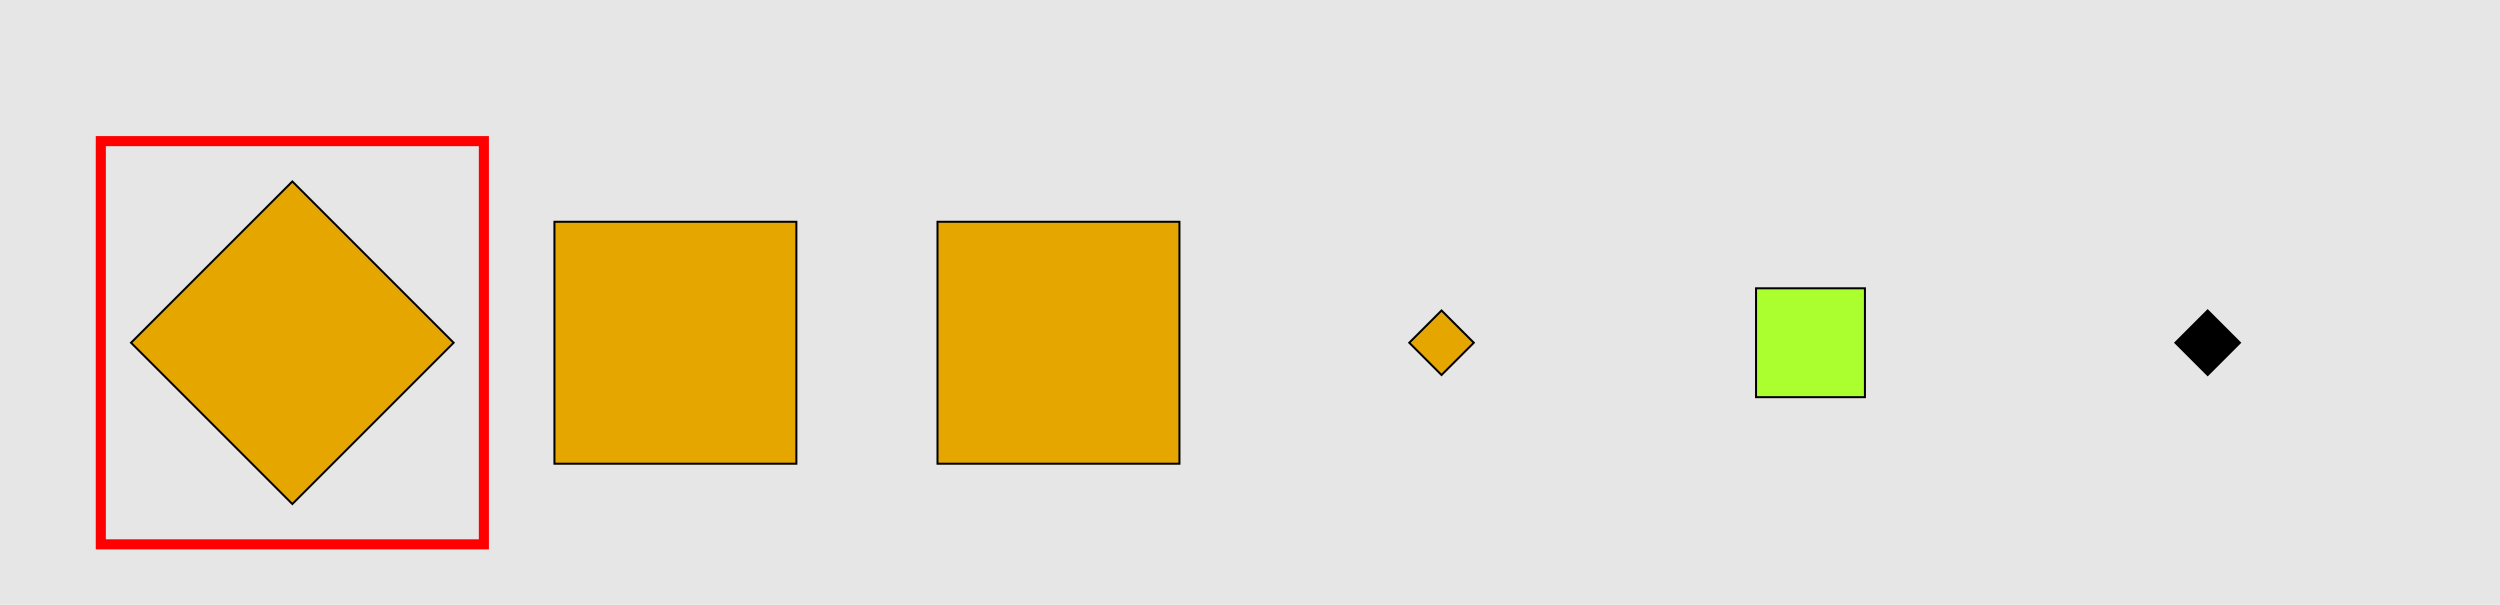
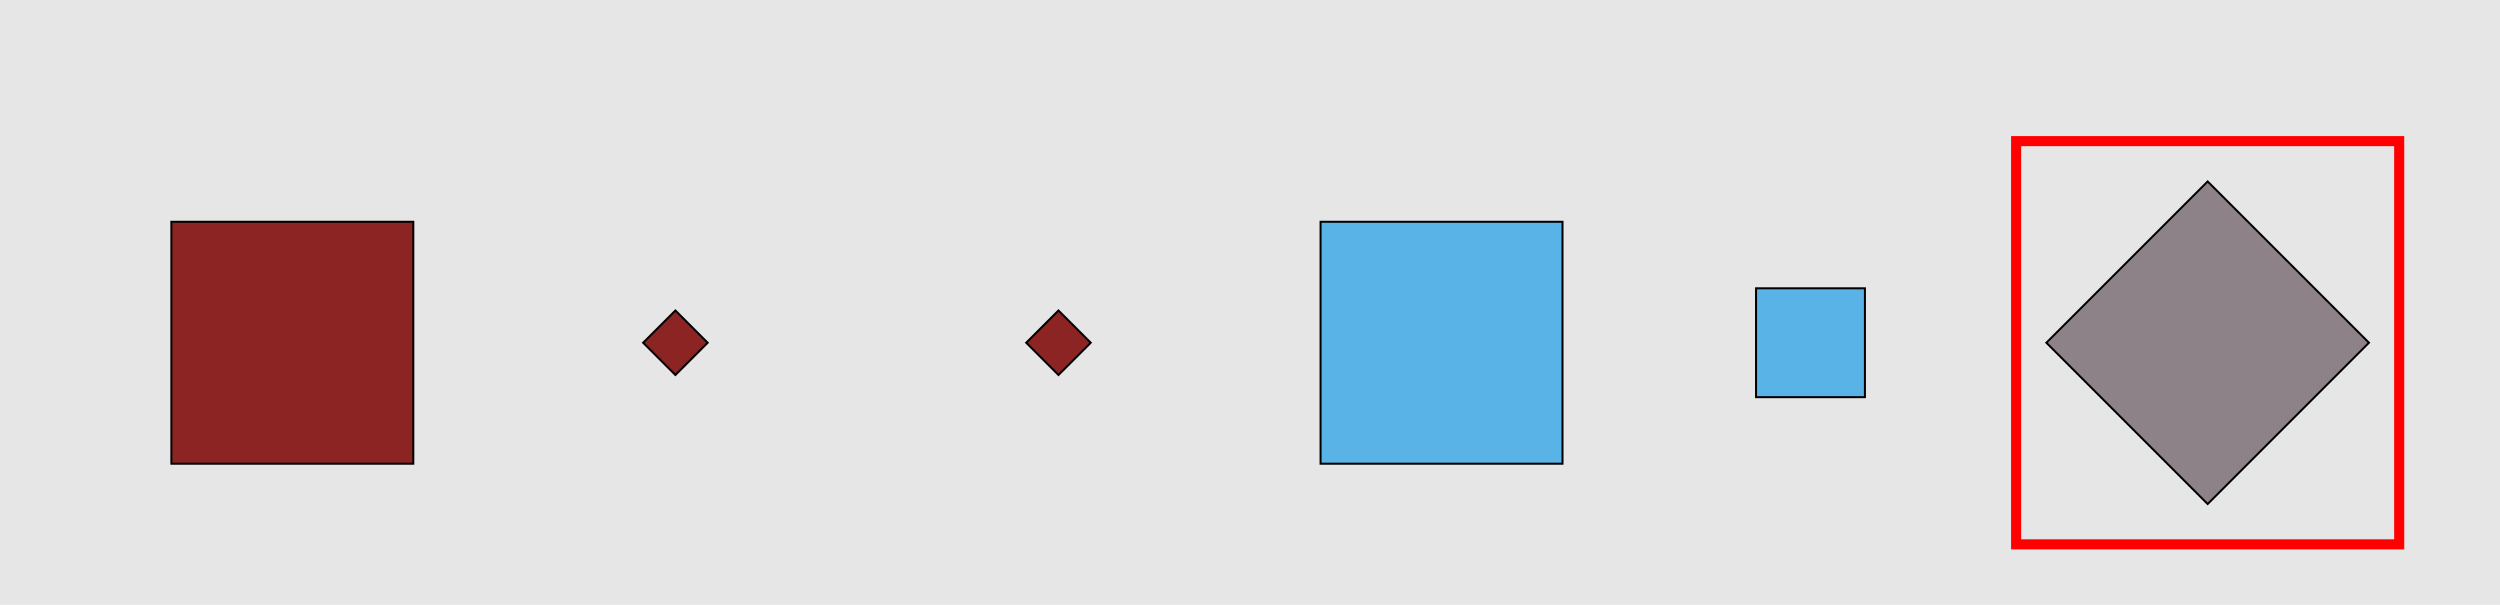
<svg xmlns="http://www.w3.org/2000/svg" width="1240pt" height="300pt" viewBox="0 0 1240 300" version="1.1">
-   <g id="surface1421">
+   <g id="surface1137">
    <rect x="0" y="0" width="1240" height="300" style="fill:rgb(90%,90%,90%);fill-opacity:1;stroke:none;" />
-     <path style="fill:none;stroke-width:5;stroke-linecap:butt;stroke-linejoin:miter;stroke:rgb(100%,0%,0%);stroke-opacity:1;stroke-miterlimit:10;" d="M 50 270 L 240 270 L 240 70 L 50 70 Z M 50 270 " />
-     <path style="fill-rule:nonzero;fill:rgb(90%,65%,0%);fill-opacity:1;stroke-width:1;stroke-linecap:butt;stroke-linejoin:miter;stroke:rgb(0%,0%,0%);stroke-opacity:1;stroke-miterlimit:10;" d="M 145 90 L 225 170 L 145 250 L 65 170 Z M 145 90 " />
-     <path style="fill-rule:nonzero;fill:rgb(90%,65%,0%);fill-opacity:1;stroke-width:1;stroke-linecap:butt;stroke-linejoin:miter;stroke:rgb(0%,0%,0%);stroke-opacity:1;stroke-miterlimit:10;" d="M 275 110 L 395 110 L 395 230 L 275 230 Z M 275 110 " />
-     <path style="fill-rule:nonzero;fill:rgb(90%,65%,0%);fill-opacity:1;stroke-width:1;stroke-linecap:butt;stroke-linejoin:miter;stroke:rgb(0%,0%,0%);stroke-opacity:1;stroke-miterlimit:10;" d="M 465 110 L 585 110 L 585 230 L 465 230 Z M 465 110 " />
-     <path style="fill-rule:nonzero;fill:rgb(90%,65%,0%);fill-opacity:1;stroke-width:1;stroke-linecap:butt;stroke-linejoin:miter;stroke:rgb(0%,0%,0%);stroke-opacity:1;stroke-miterlimit:10;" d="M 715 154 L 731 170 L 715 186 L 699 170 Z M 715 154 " />
-     <path style="fill-rule:nonzero;fill:rgb(67%,100%,18%);fill-opacity:1;stroke-width:1;stroke-linecap:butt;stroke-linejoin:miter;stroke:rgb(0%,0%,0%);stroke-opacity:1;stroke-miterlimit:10;" d="M 871 143 L 925 143 L 925 197 L 871 197 Z M 871 143 " />
-     <path style="fill-rule:nonzero;fill:rgb(0%,0%,0%);fill-opacity:1;stroke-width:1;stroke-linecap:butt;stroke-linejoin:miter;stroke:rgb(0%,0%,0%);stroke-opacity:1;stroke-miterlimit:10;" d="M 1095 154 L 1111 170 L 1095 186 L 1079 170 Z M 1095 154 " />
+     <path style="fill:none;stroke-width:5;stroke-linecap:butt;stroke-linejoin:miter;stroke:rgb(100%,0%,0%);stroke-opacity:1;stroke-miterlimit:10;" d="M 1000 270 L 1190 270 L 1190 70 L 1000 70 Z M 1000 270 " />
+     <path style="fill-rule:nonzero;fill:rgb(55%,14%,14%);fill-opacity:1;stroke-width:1;stroke-linecap:butt;stroke-linejoin:miter;stroke:rgb(0%,0%,0%);stroke-opacity:1;stroke-miterlimit:10;" d="M 85 110 L 205 110 L 205 230 L 85 230 Z M 85 110 " />
+     <path style="fill-rule:nonzero;fill:rgb(55%,14%,14%);fill-opacity:1;stroke-width:1;stroke-linecap:butt;stroke-linejoin:miter;stroke:rgb(0%,0%,0%);stroke-opacity:1;stroke-miterlimit:10;" d="M 335 154 L 351 170 L 335 186 L 319 170 Z M 335 154 " />
+     <path style="fill-rule:nonzero;fill:rgb(55%,14%,14%);fill-opacity:1;stroke-width:1;stroke-linecap:butt;stroke-linejoin:miter;stroke:rgb(0%,0%,0%);stroke-opacity:1;stroke-miterlimit:10;" d="M 525 154 L 541 170 L 525 186 L 509 170 Z M 525 154 " />
+     <path style="fill-rule:nonzero;fill:rgb(35%,70%,90%);fill-opacity:1;stroke-width:1;stroke-linecap:butt;stroke-linejoin:miter;stroke:rgb(0%,0%,0%);stroke-opacity:1;stroke-miterlimit:10;" d="M 655 110 L 775 110 L 775 230 L 655 230 Z M 655 110 " />
+     <path style="fill-rule:nonzero;fill:rgb(35%,70%,90%);fill-opacity:1;stroke-width:1;stroke-linecap:butt;stroke-linejoin:miter;stroke:rgb(0%,0%,0%);stroke-opacity:1;stroke-miterlimit:10;" d="M 871 143 L 925 143 L 925 197 L 871 197 Z M 871 143 " />
+     <path style="fill-rule:nonzero;fill:rgb(55%,51%,53%);fill-opacity:1;stroke-width:1;stroke-linecap:butt;stroke-linejoin:miter;stroke:rgb(0%,0%,0%);stroke-opacity:1;stroke-miterlimit:10;" d="M 1095 90 L 1175 170 L 1095 250 L 1015 170 Z M 1095 90 " />
  </g>
</svg>
